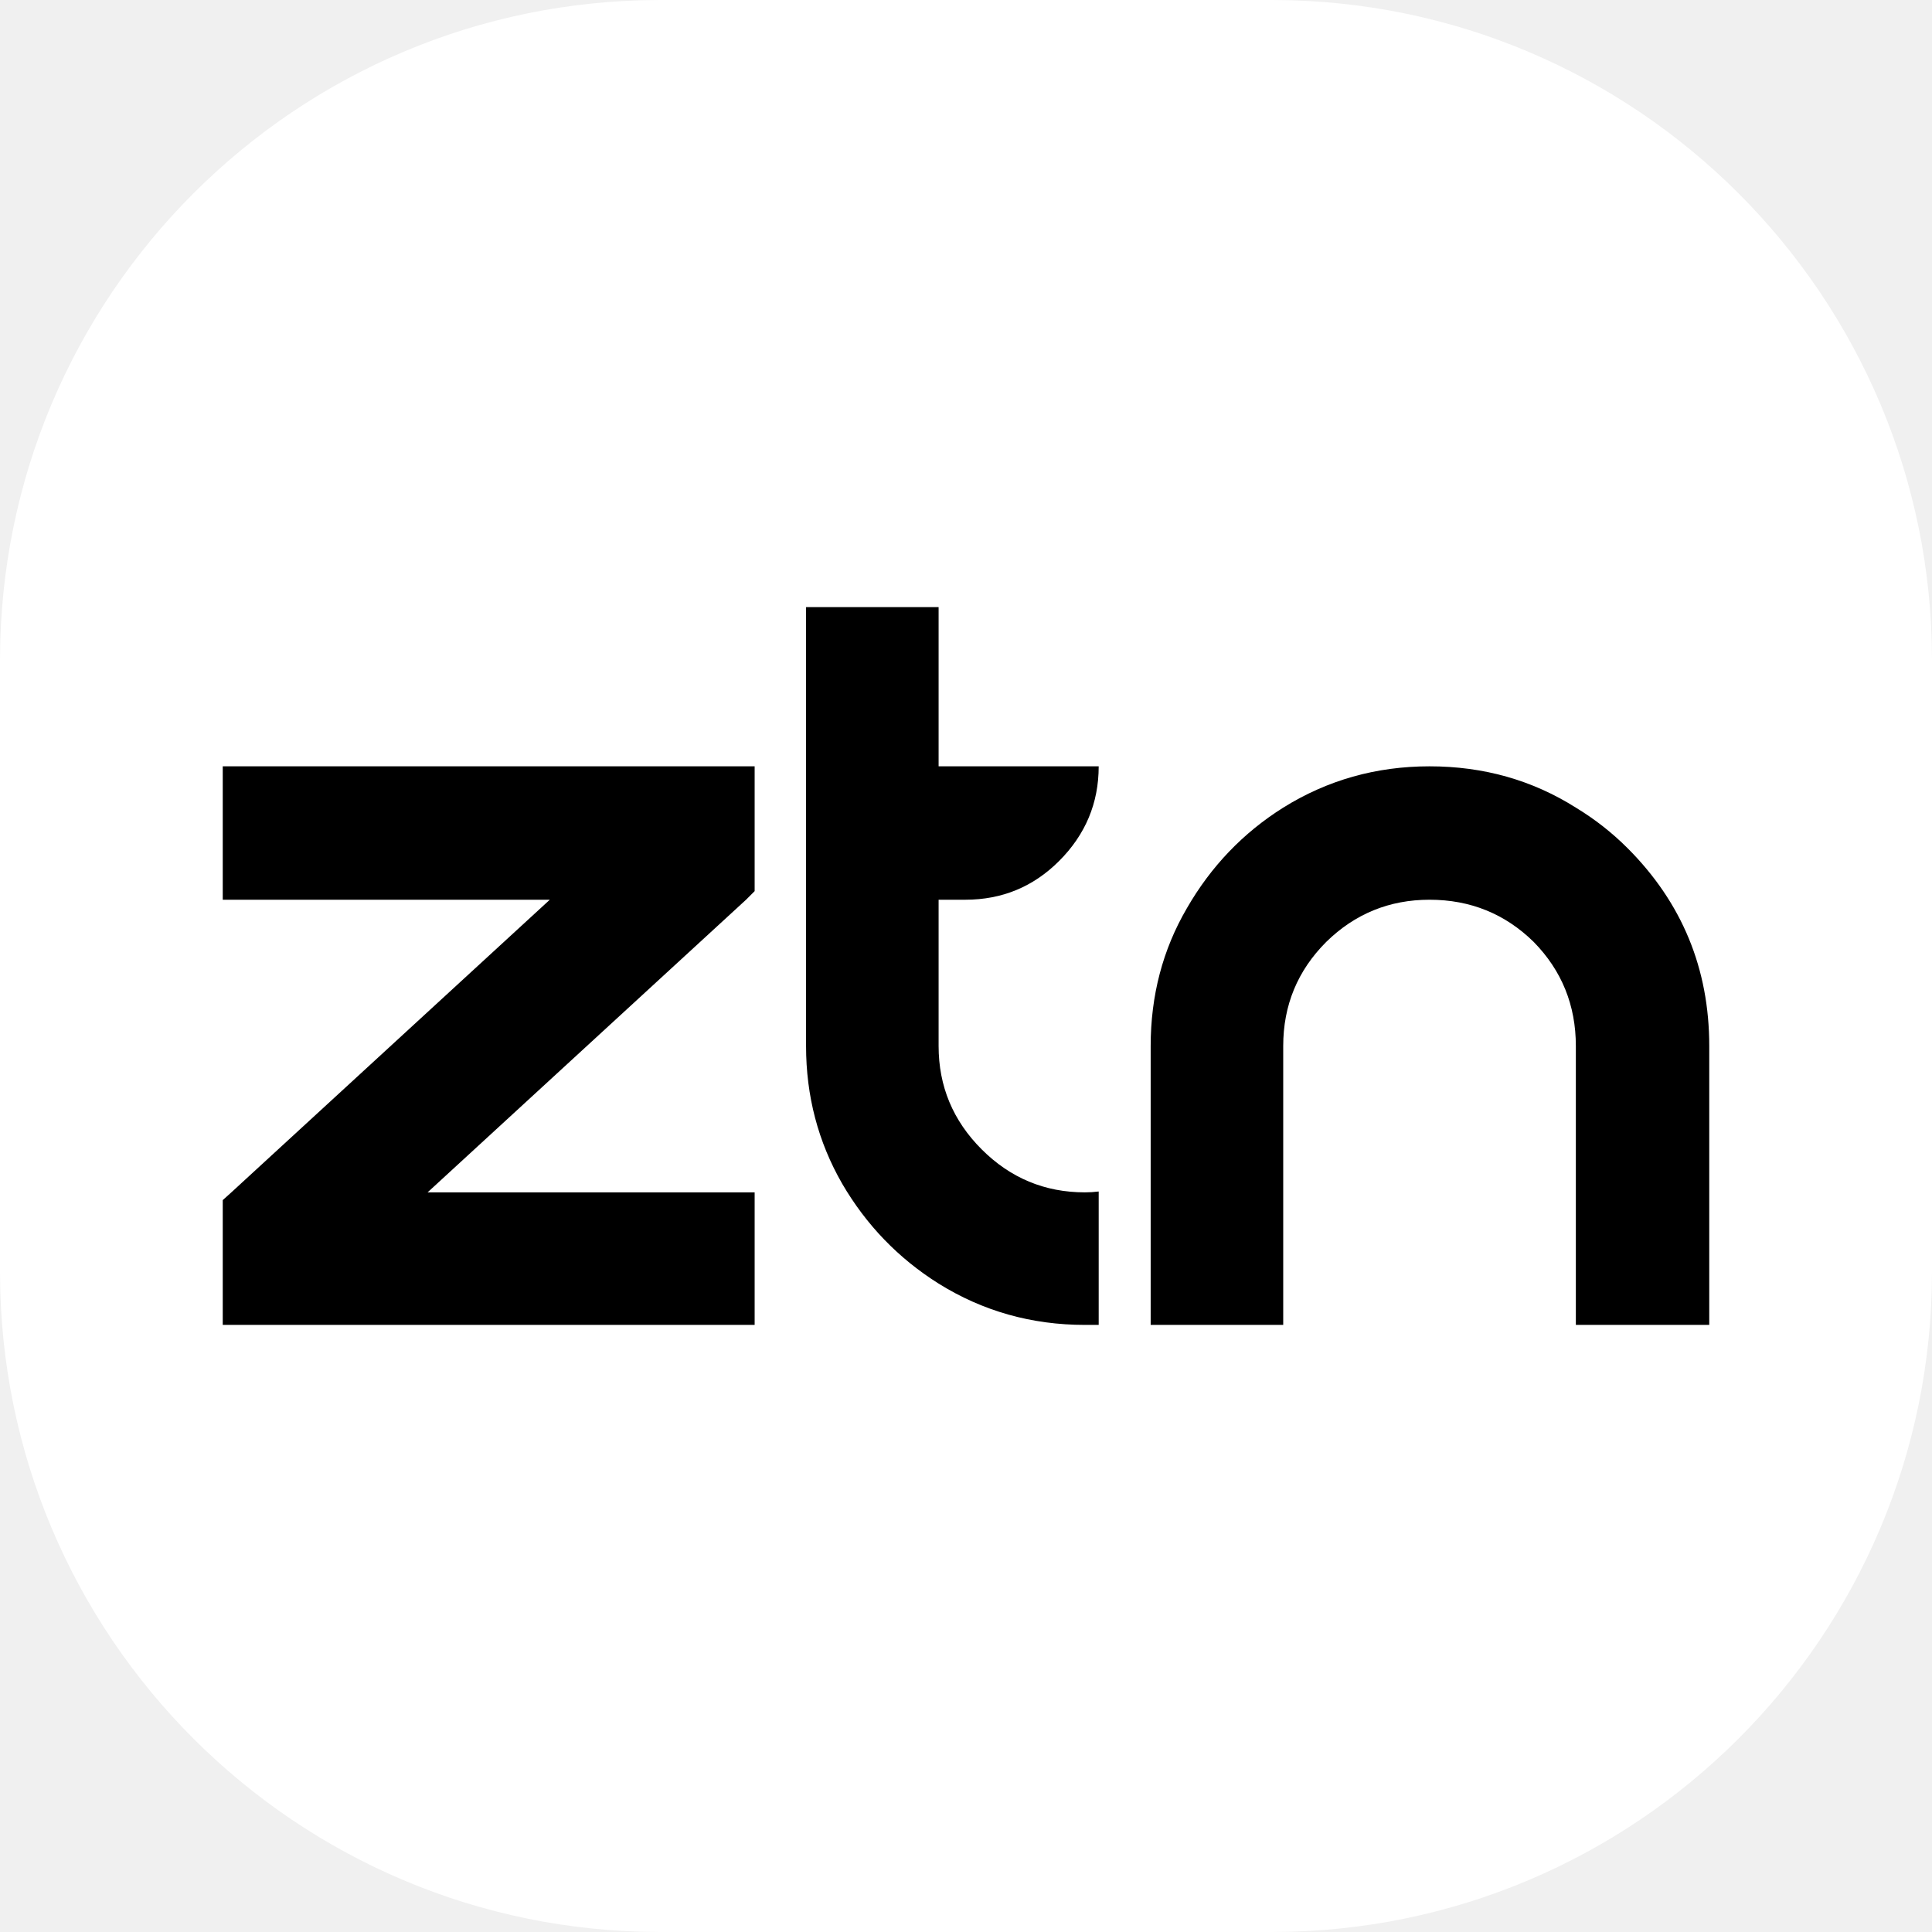
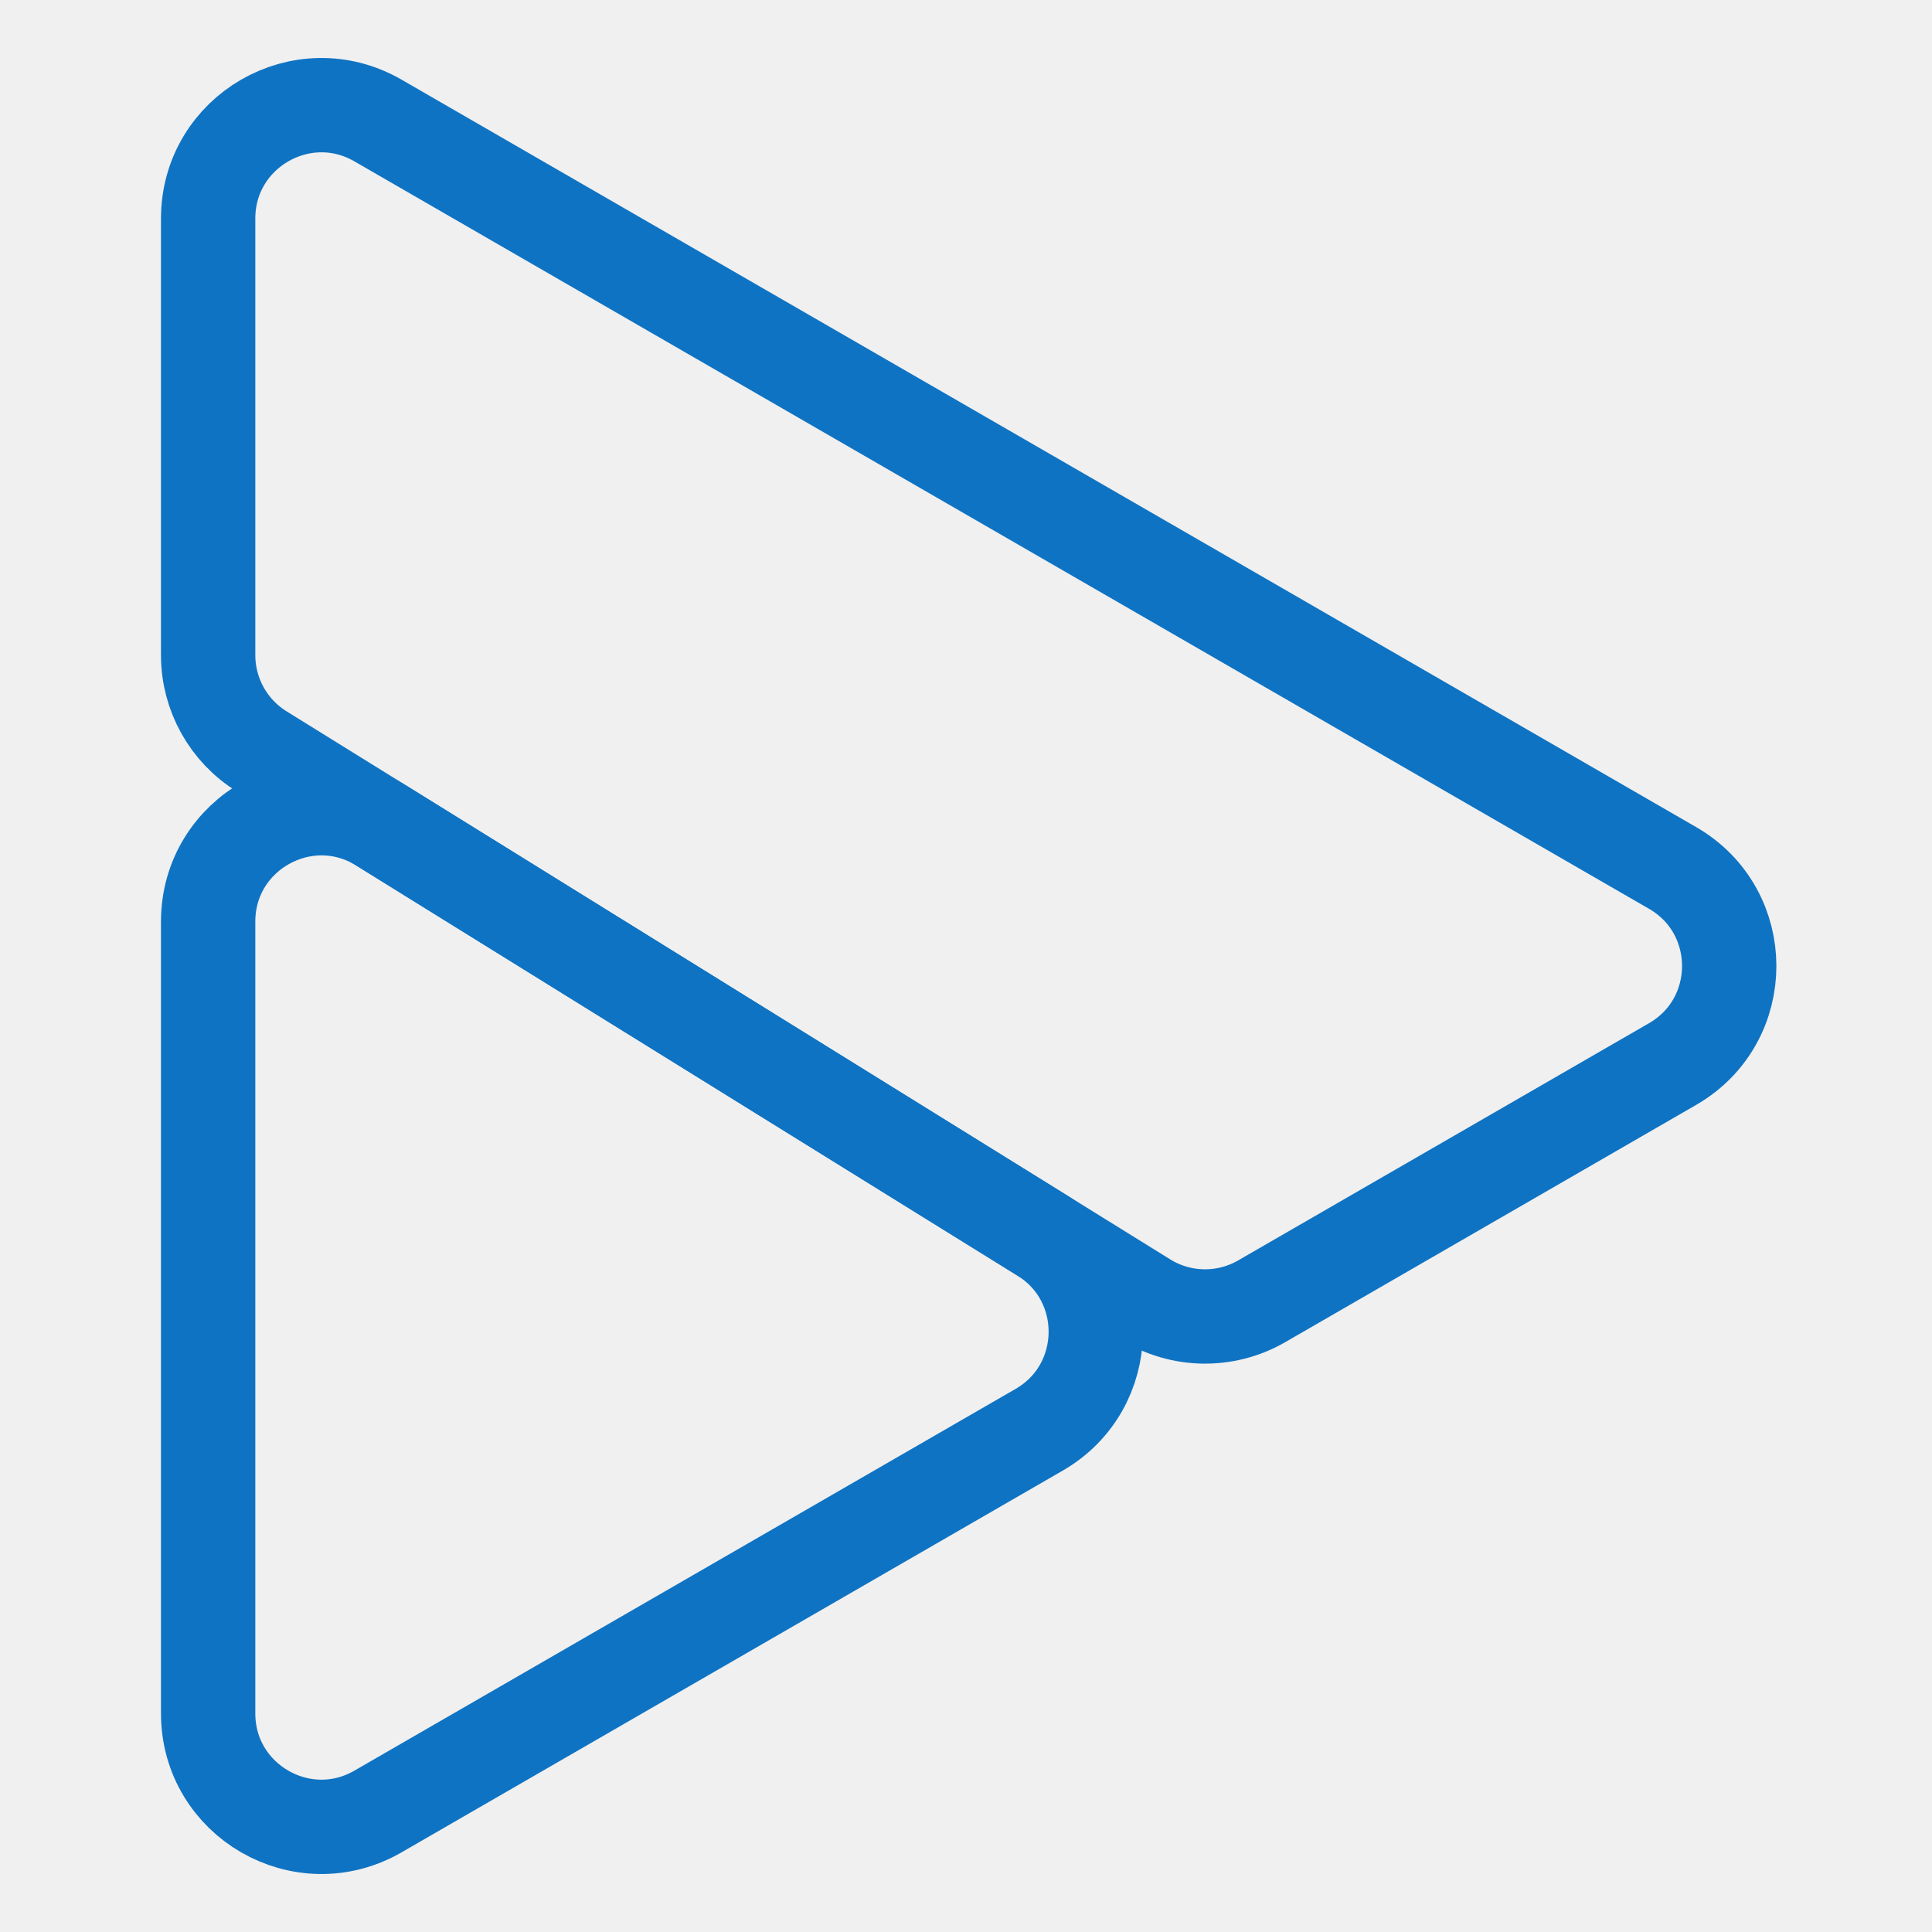
- <svg xmlns="http://www.w3.org/2000/svg" width="520" height="520" viewBox="0 0 520 520" fill="none">
-   <g clip-path="url(#clip0_325_11)">
-     <path d="M0 177.734C0 79.574 79.574 0 177.734 0H342.266C440.426 0 520 79.574 520 177.734V342.266C520 440.426 440.426 520 342.266 520H177.734C79.574 520 0 440.426 0 342.266V177.734Z" fill="white" />
-     <path d="M59.952 242.163V206.256H203.114V239.846L200.798 242.163L115.085 320.925H203.114V356.6H59.952V323.01L62.268 320.925L147.98 242.163H59.952Z" fill="black" />
-     <path d="M252.627 163.4V206.256H295.715C295.715 216.14 292.163 224.634 285.059 231.738C278.109 238.688 269.692 242.163 259.808 242.163H252.627V281.544C252.627 292.354 256.488 301.621 264.21 309.342C271.931 317.064 281.198 320.925 292.008 320.925C293.244 320.925 294.479 320.848 295.715 320.693V356.6C294.479 356.6 293.244 356.6 292.008 356.6C277.646 356.6 264.518 352.893 252.627 345.481C241.816 338.685 233.168 329.728 226.682 318.609C220.195 307.335 216.952 294.98 216.952 281.544V163.4H252.627Z" fill="black" />
-     <path d="M424.142 217.375C429.238 220.464 433.871 224.093 438.041 228.263C452.713 242.935 460.048 260.695 460.048 281.544V356.6H424.142V281.544C424.142 270.579 420.358 261.235 412.791 253.514C405.069 245.946 395.726 242.163 384.761 242.163C373.95 242.163 364.684 245.946 356.962 253.514C349.24 261.235 345.379 270.579 345.379 281.544V356.6H309.704V281.544C309.704 267.953 312.948 255.598 319.434 244.479C325.92 233.205 334.569 224.171 345.379 217.375C357.271 209.963 370.398 206.256 384.761 206.256C399.278 206.256 412.405 209.963 424.142 217.375Z" fill="black" />
-   </g>
-   <defs>
-     <clipPath id="clip0_325_11">
-       <rect width="520" height="520" fill="white" />
-     </clipPath>
-   </defs>
+ <svg xmlns="http://www.w3.org/2000/svg" width="1024" height="1024" viewBox="0 0 1024 1024" fill="none">
+   <path d="M200.321 960.138C160.321 983.232 110.321 954.364 110.321 908.176V488.469C110.321 441.436 161.975 412.69 201.945 437.48L552.413 654.844C590.953 678.746 590.064 735.119 550.789 757.795L200.321 960.138Z" stroke="#0F73C3" stroke-width="50" />
+   <path fill-rule="evenodd" clip-rule="evenodd" d="M668.701 689.718C649.55 700.775 625.869 700.402 607.077 688.746L138.697 398.253C121.053 387.31 110.321 368.024 110.321 347.263V115.824C110.321 69.636 160.321 40.768 200.321 63.862L886.518 460.039C926.518 483.133 926.518 540.868 886.518 563.962L668.701 689.718Z" stroke="#0F73C3" stroke-width="50" />
</svg>
